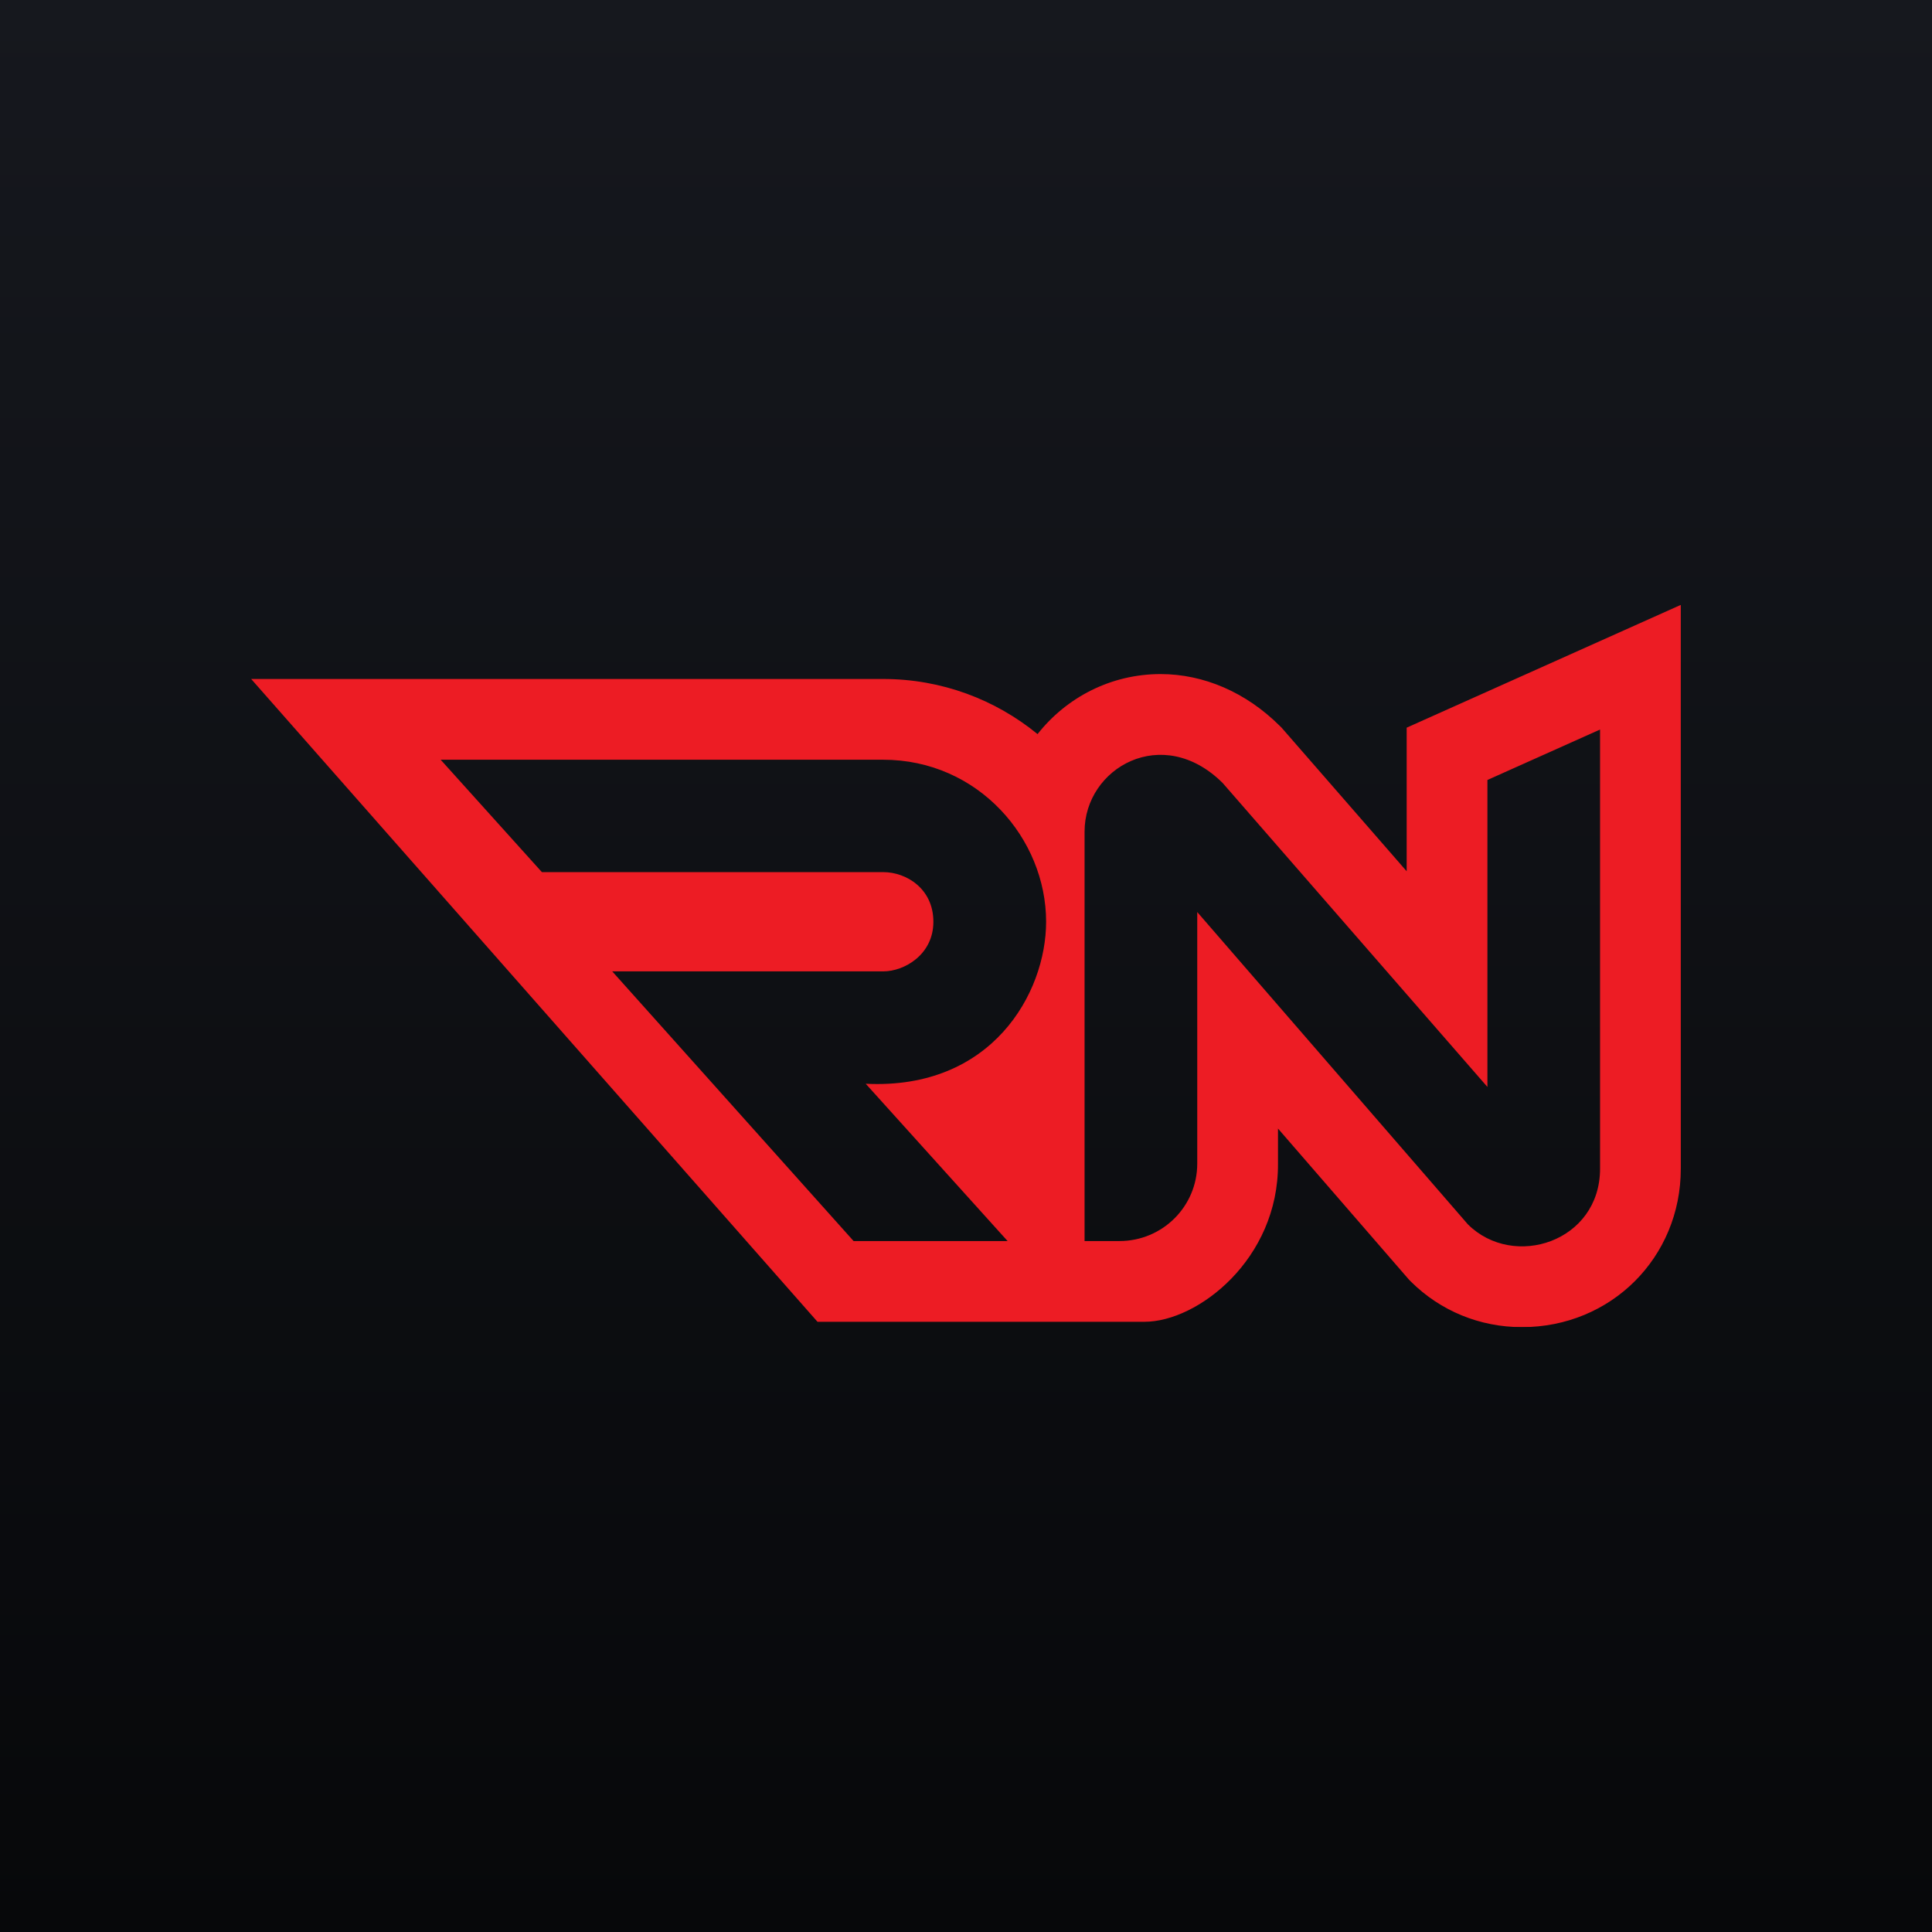
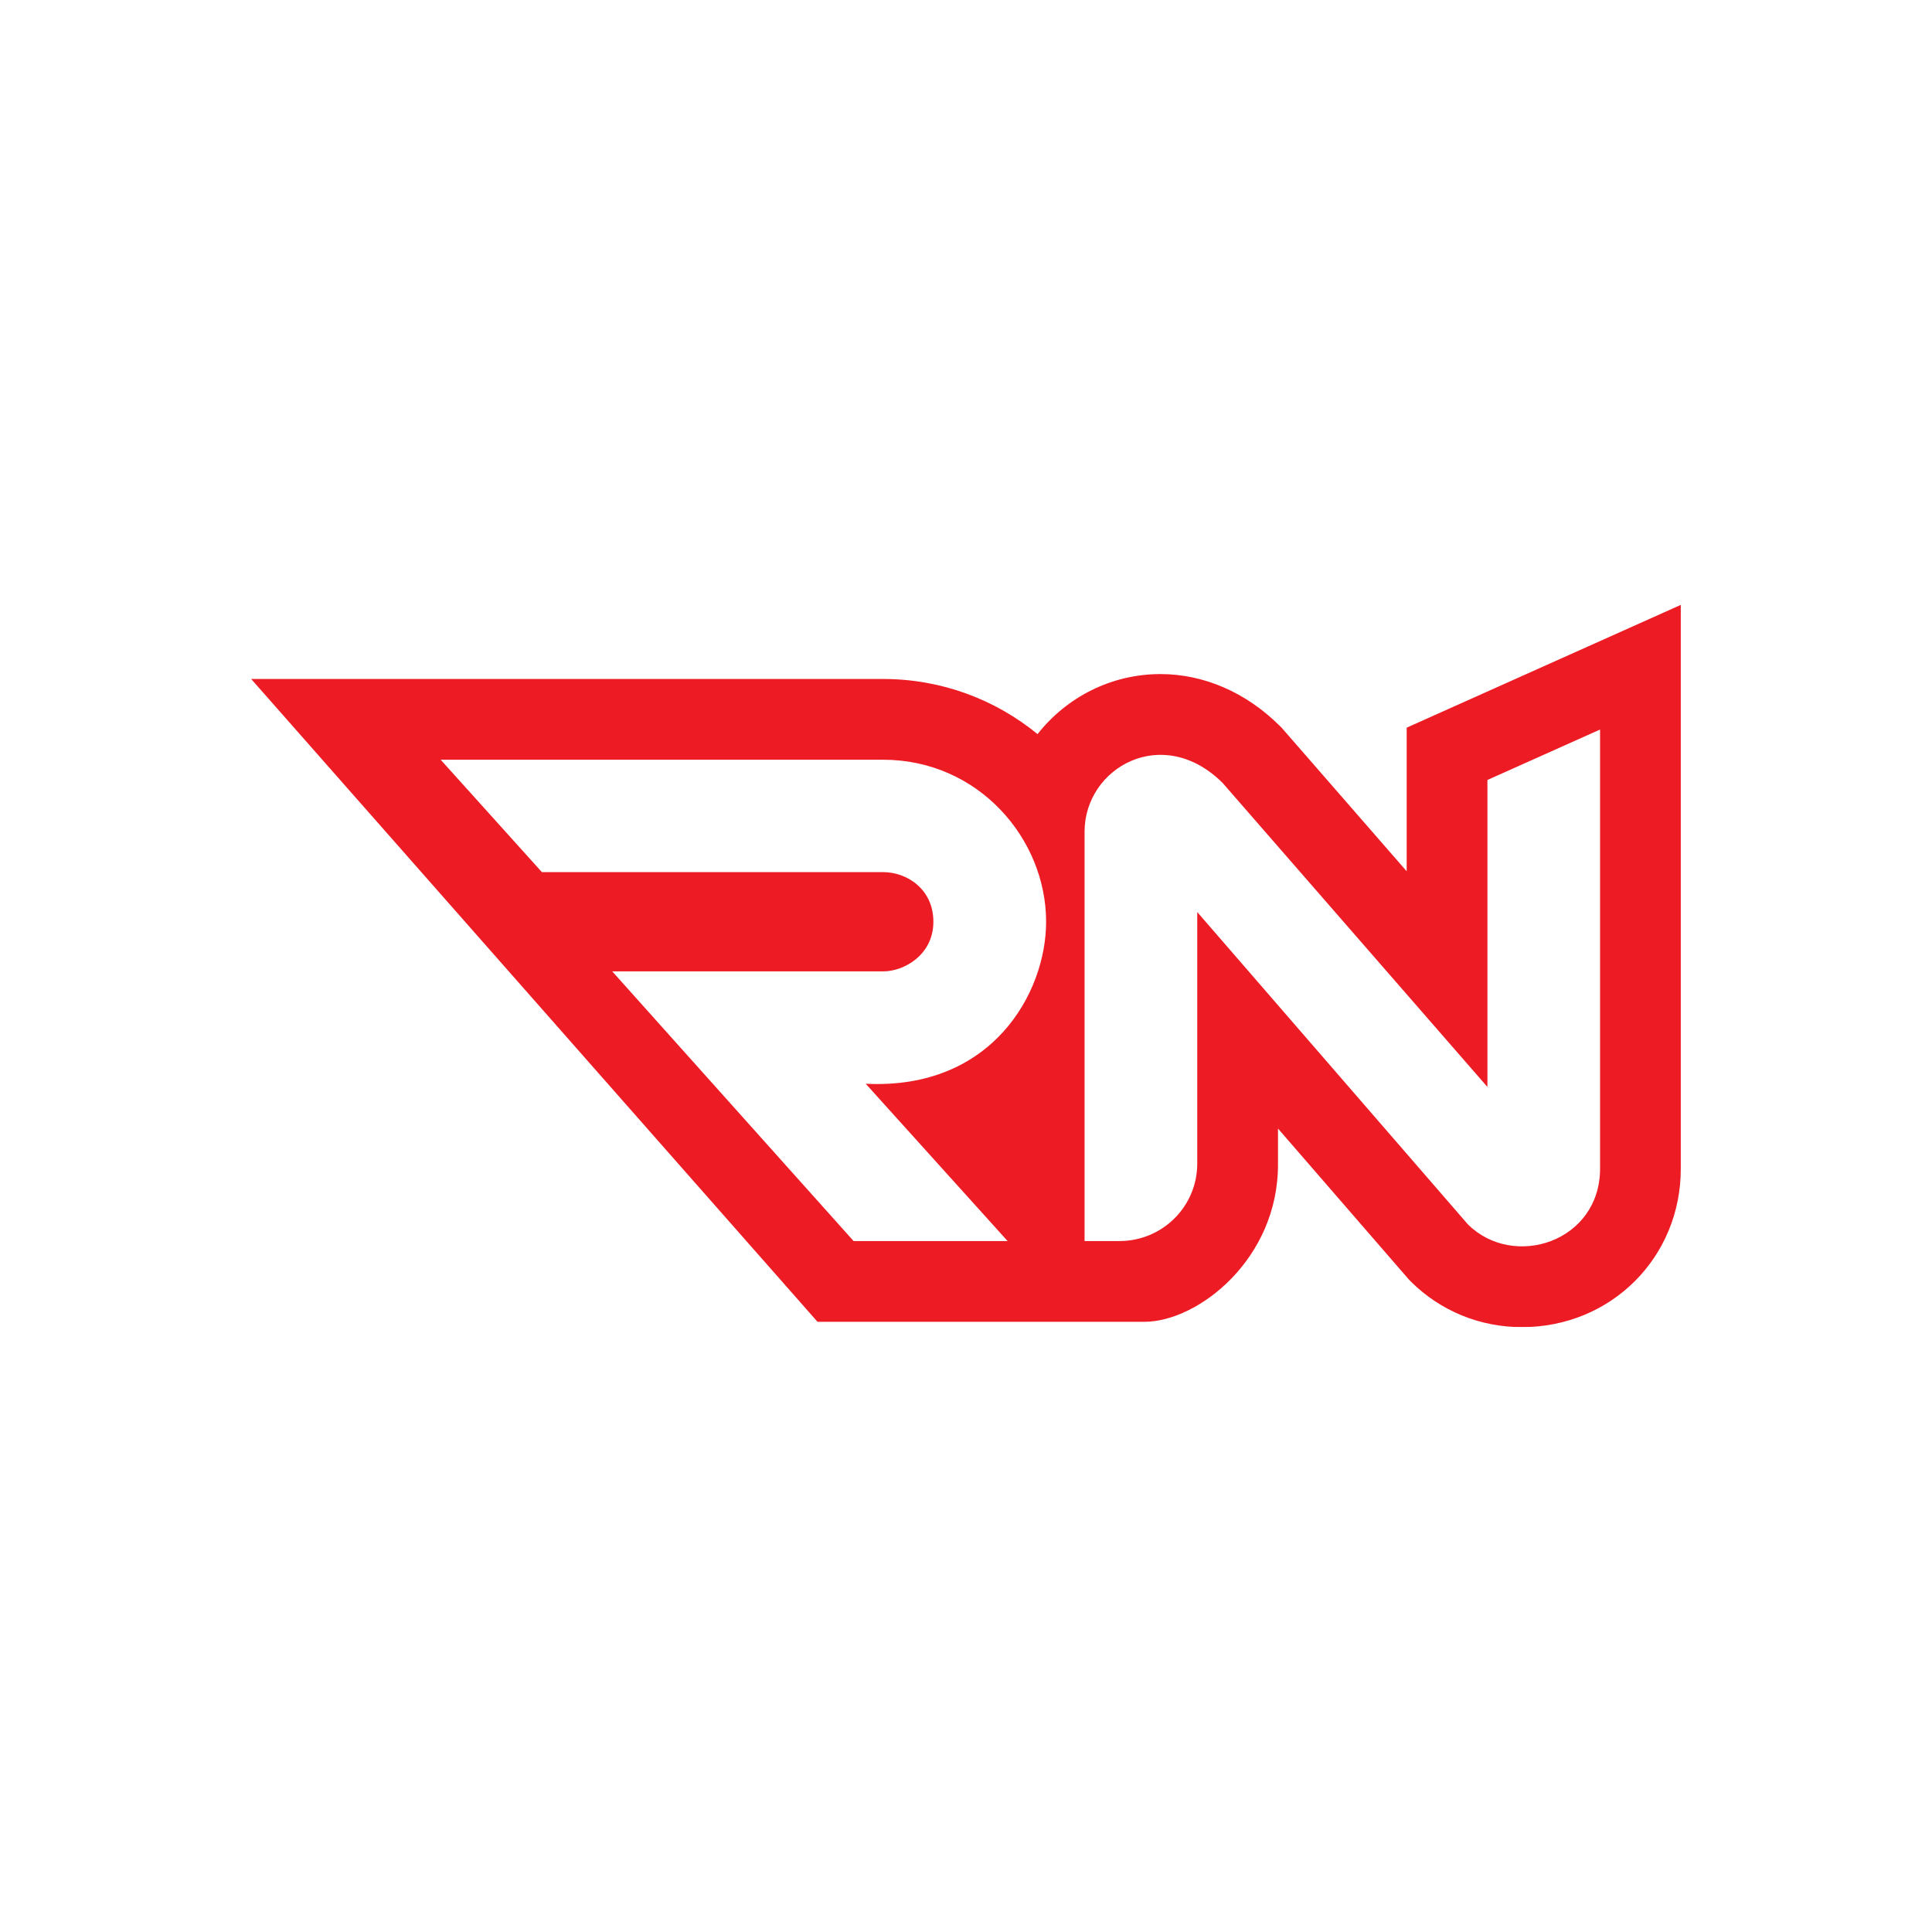
<svg xmlns="http://www.w3.org/2000/svg" viewBox="0 0 512 512">
  <defs>
-     <linearGradient id="bg" x1="0" y1="0" x2="0" y2="1">
-       <stop offset="0" stop-color="#16181e" />
-       <stop offset="1" stop-color="#07080a" />
-     </linearGradient>
    <mask id="cut">
      <rect width="477.71" height="241.34" fill="#fff" />
      <path d="M406.55 206.98L316.13 102.64L316.13 186.69C316.13 201.01 304.51 212.57 290.14 212.57L278.48 212.57L278.48 75.77C278.48 54.43 304.54 39.54 324.62 59.51L413.09 161.08L413.09 58.51L450.73 41.65L450.73 188.38C450.73 212.85 421.81 222.17 406.55 206.98ZM252.76 212.57L201.30 212.57L120.65 122.46L211.24 122.46C218.17 122.46 227.96 116.94 227.96 105.88C227.96 94.81 218.89 89.30 211.24 89.30L97.15 89.30L63.32 51.74L211.17 51.74C242.98 51.74 265.63 78.13 265.63 105.88C265.63 129.81 247.42 162.10 205.35 160.01L252.76 212.57Z" fill="#000" />
    </mask>
  </defs>
-   <rect width="512" height="512" fill="url(#bg)" />
+   <rect width="512" height="512" fill="#ffffff" />
  <g transform="translate(66.56 160.30) scale(0.7931)">
    <path d="M424.64 241.34C410.55 241.34 397.37 235.92 387.50 226.10L386.82 225.40L343.11 174.98L343.11 186.69C343.31 218.55 316.35 239.57 298.47 239.55L189.24 239.55L0.00 24.76L211.17 24.76C230.74 24.76 248.71 31.67 262.77 43.18C272.37 30.97 287.23 23.12 303.87 23.12C318.33 23.12 332.46 29.25 343.65 40.38L344.33 41.05L386.11 89.01L386.11 41.03L477.71 0.00L477.71 188.38C477.71 218.07 454.40 241.34 424.64 241.34Z" fill="#ed1c24" mask="url(#cut)" />
  </g>
</svg>
